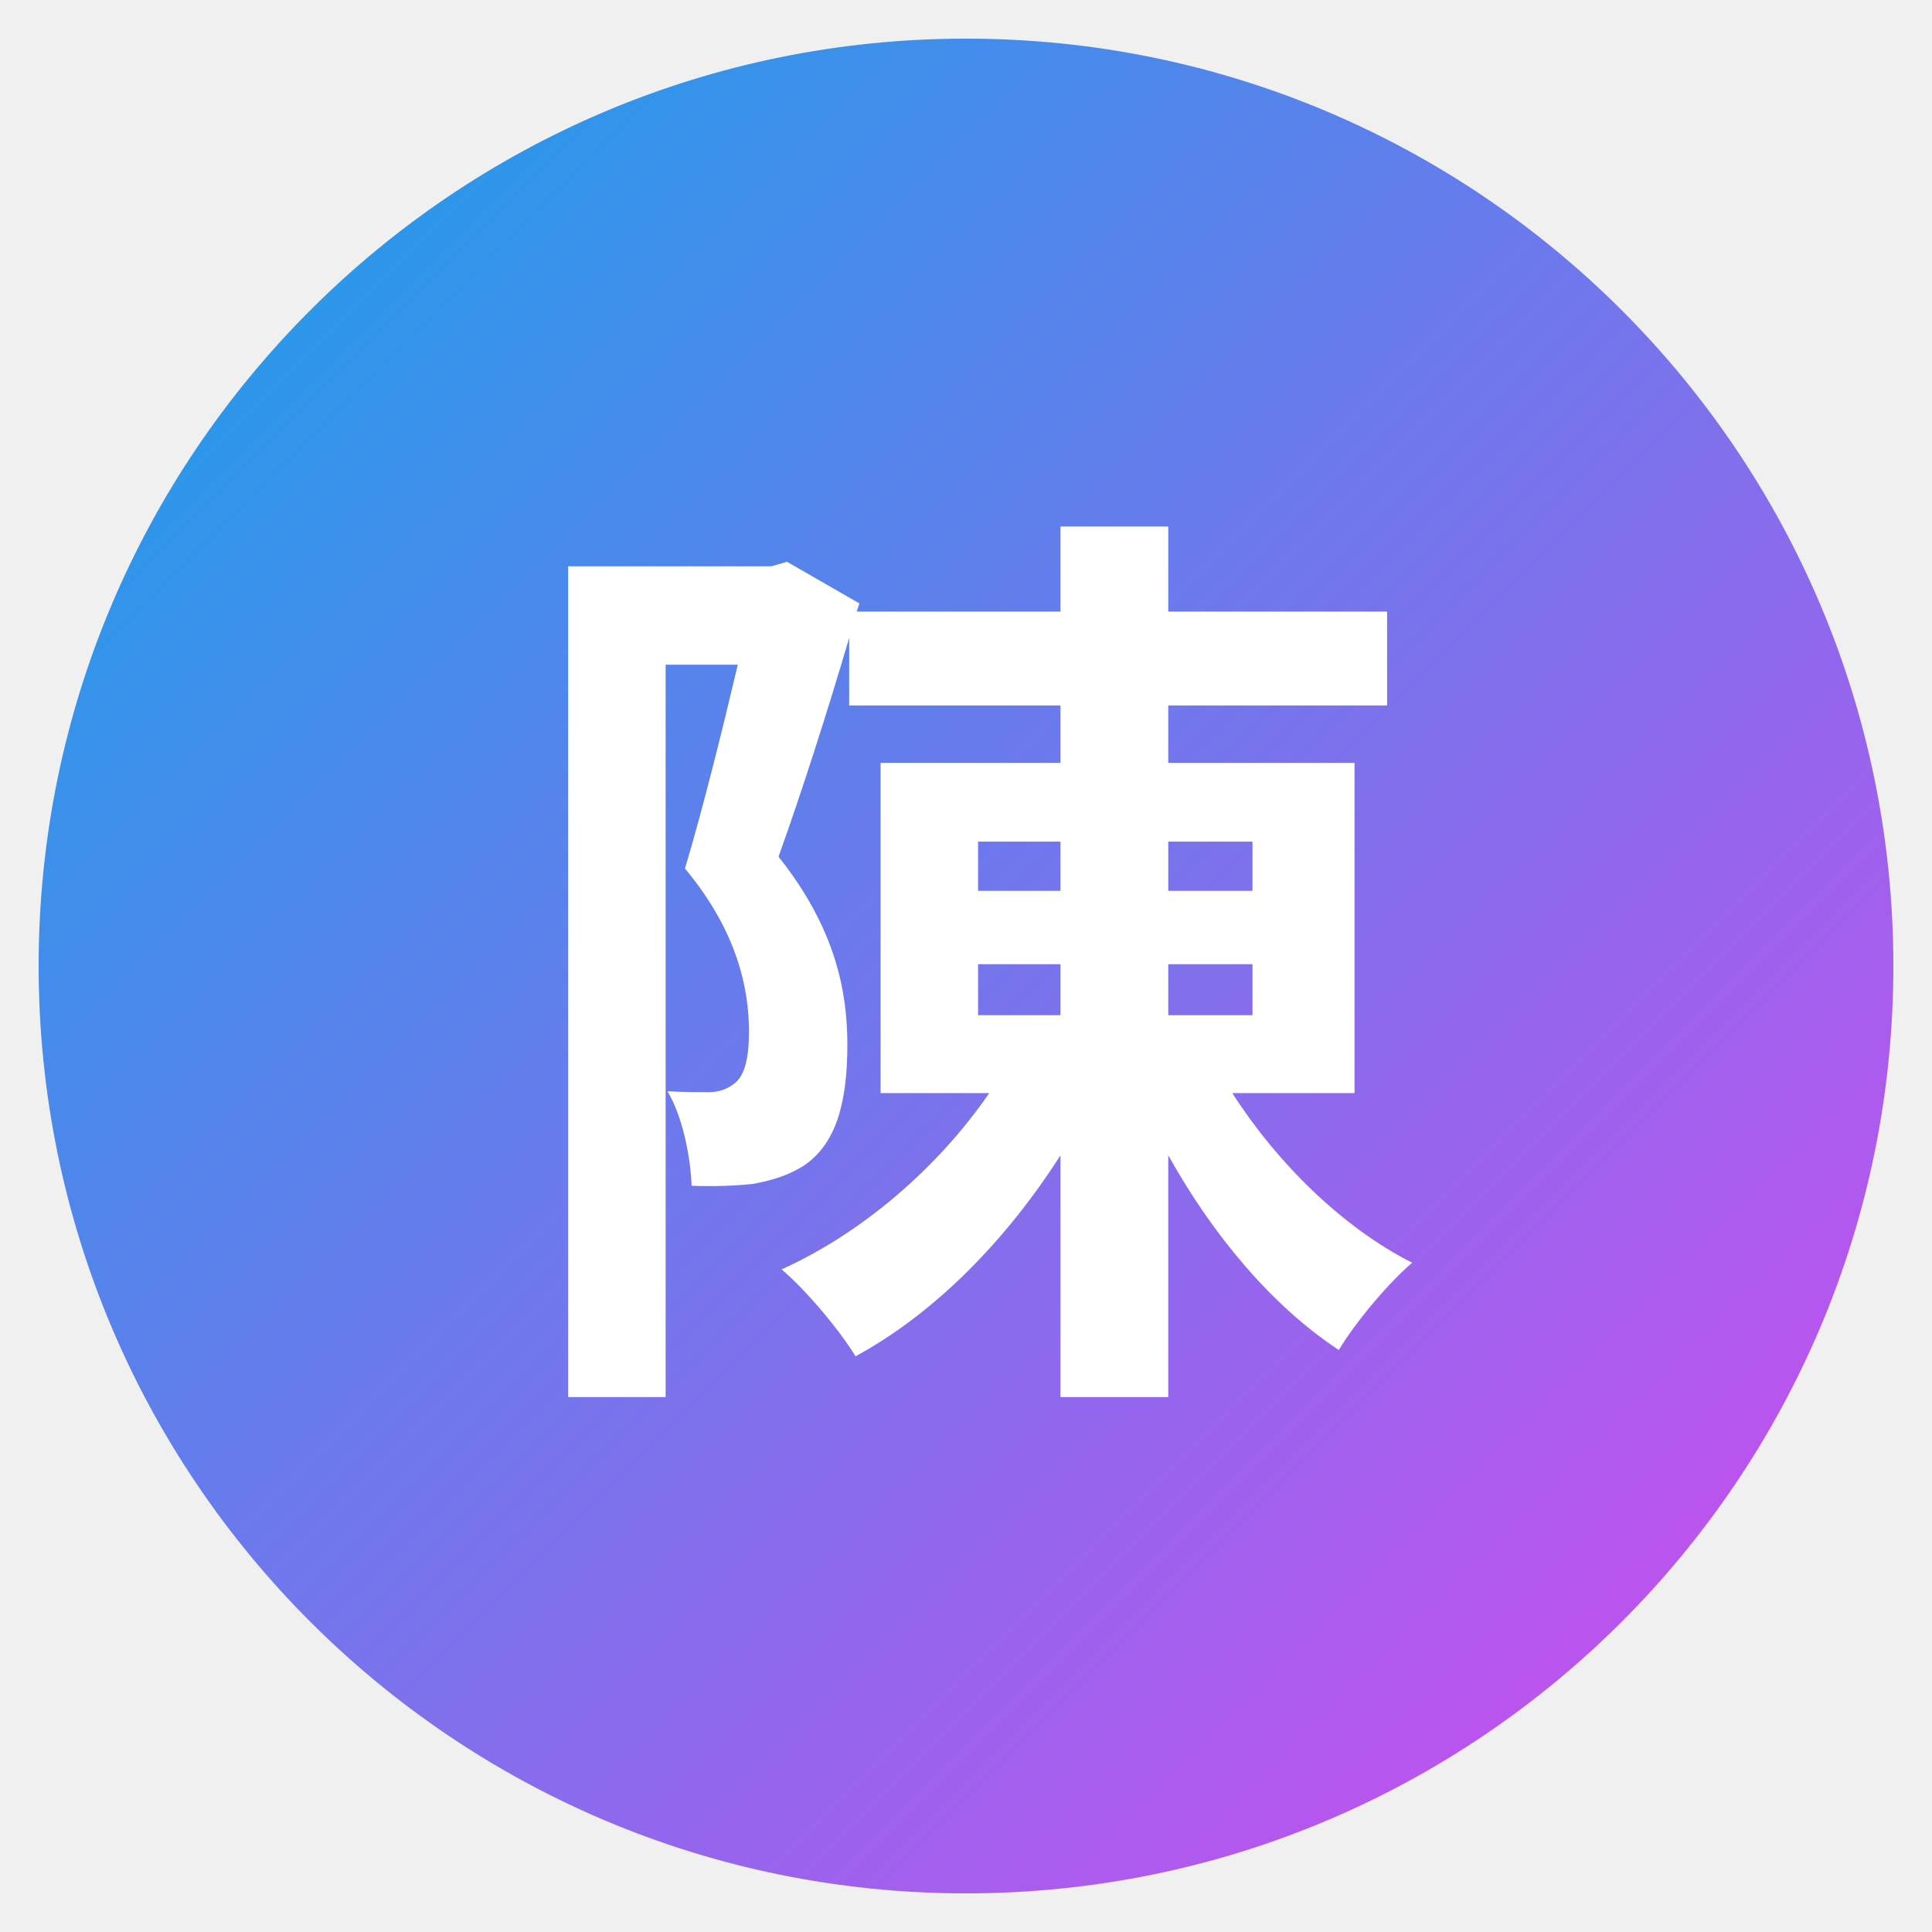
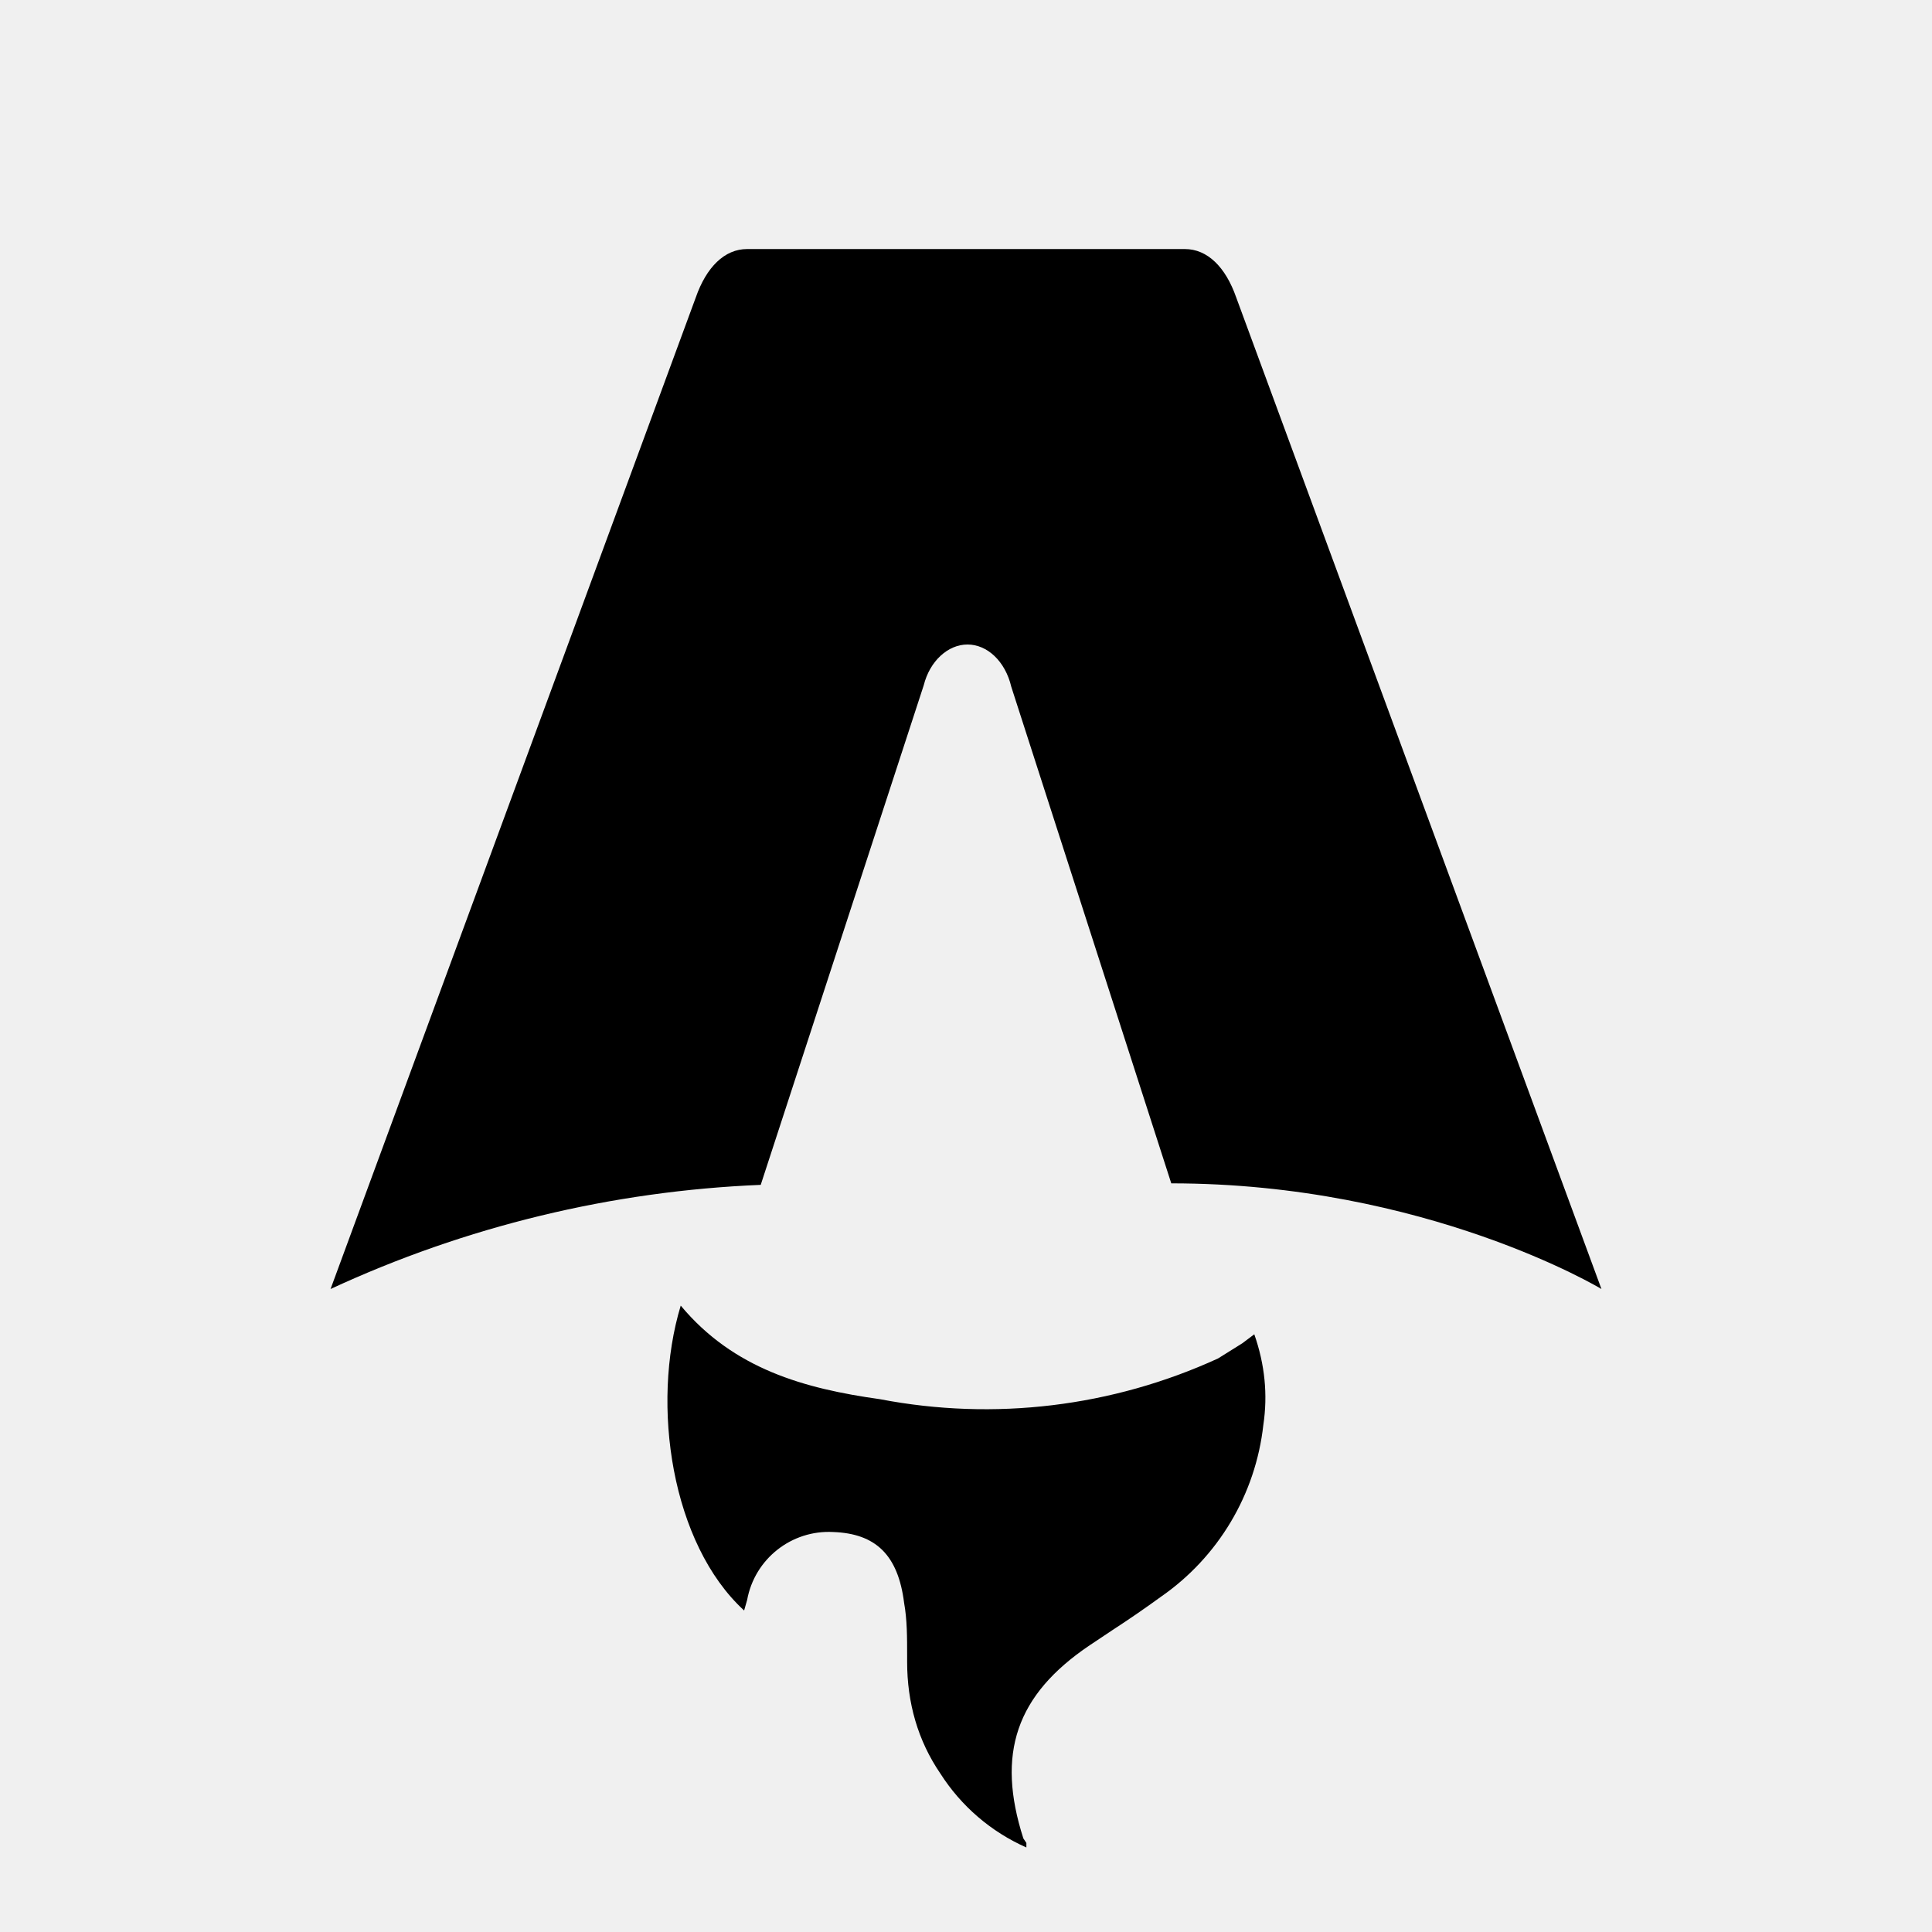
- <svg xmlns="http://www.w3.org/2000/svg" viewBox="0 0 100 100">
-   <defs>
-     <linearGradient id="grad" x1="0%" y1="0%" x2="100%" y2="100%">
-       <stop offset="0%" style="stop-color:#0ea5e9" />
-       <stop offset="100%" style="stop-color:#d946ef" />
-     </linearGradient>
-   </defs>
-   <circle cx="50" cy="50" r="48" fill="url(#grad)" />
-   <text x="50" y="68" text-anchor="middle" fill="white" font-size="48" font-weight="bold" font-family="Arial, sans-serif">陳</text>
+ <svg xmlns="http://www.w3.org/2000/svg" fill="none" viewBox="0 0 128 128">
+   <path d="M50.4 78.5a75.1 75.1 0 0 0-28.5 6.9l24.2-65.7c.7-2 1.9-3.2 3.4-3.2h29c1.5 0 2.7 1.2 3.4 3.2l24.2 65.7s-11.6-7-28.5-7L67 45.5c-.4-1.7-1.6-2.8-2.9-2.8-1.3 0-2.5 1.1-2.9 2.7L50.4 78.5Zm-1.1 28.2Zm-4.2-20.2c-2 6.6-.6 15.8 4.2 20.2a17.5 17.5 0 0 1 .2-.7 5.5 5.5 0 0 1 5.7-4.5c2.8.1 4.3 1.5 4.7 4.7.2 1.1.2 2.3.2 3.5v.4c0 2.7.7 5.2 2.2 7.4a13 13 0 0 0 5.7 4.9v-.3l-.2-.3c-1.8-5.6-.5-9.5 4.4-12.8l1.5-1a73 73 0 0 0 3.2-2.2 16 16 0 0 0 6.8-11.4c.3-2 .1-4-.6-6l-.8.6-1.6 1a37 37 0 0 1-22.4 2.7c-5-.7-9.7-2-13.2-6.2Z" />
+   <style>
+         path { fill: #000; }
+         @media (prefers-color-scheme: dark) {
+             path { fill: #FFF; }
+         }
+     </style>
</svg>
